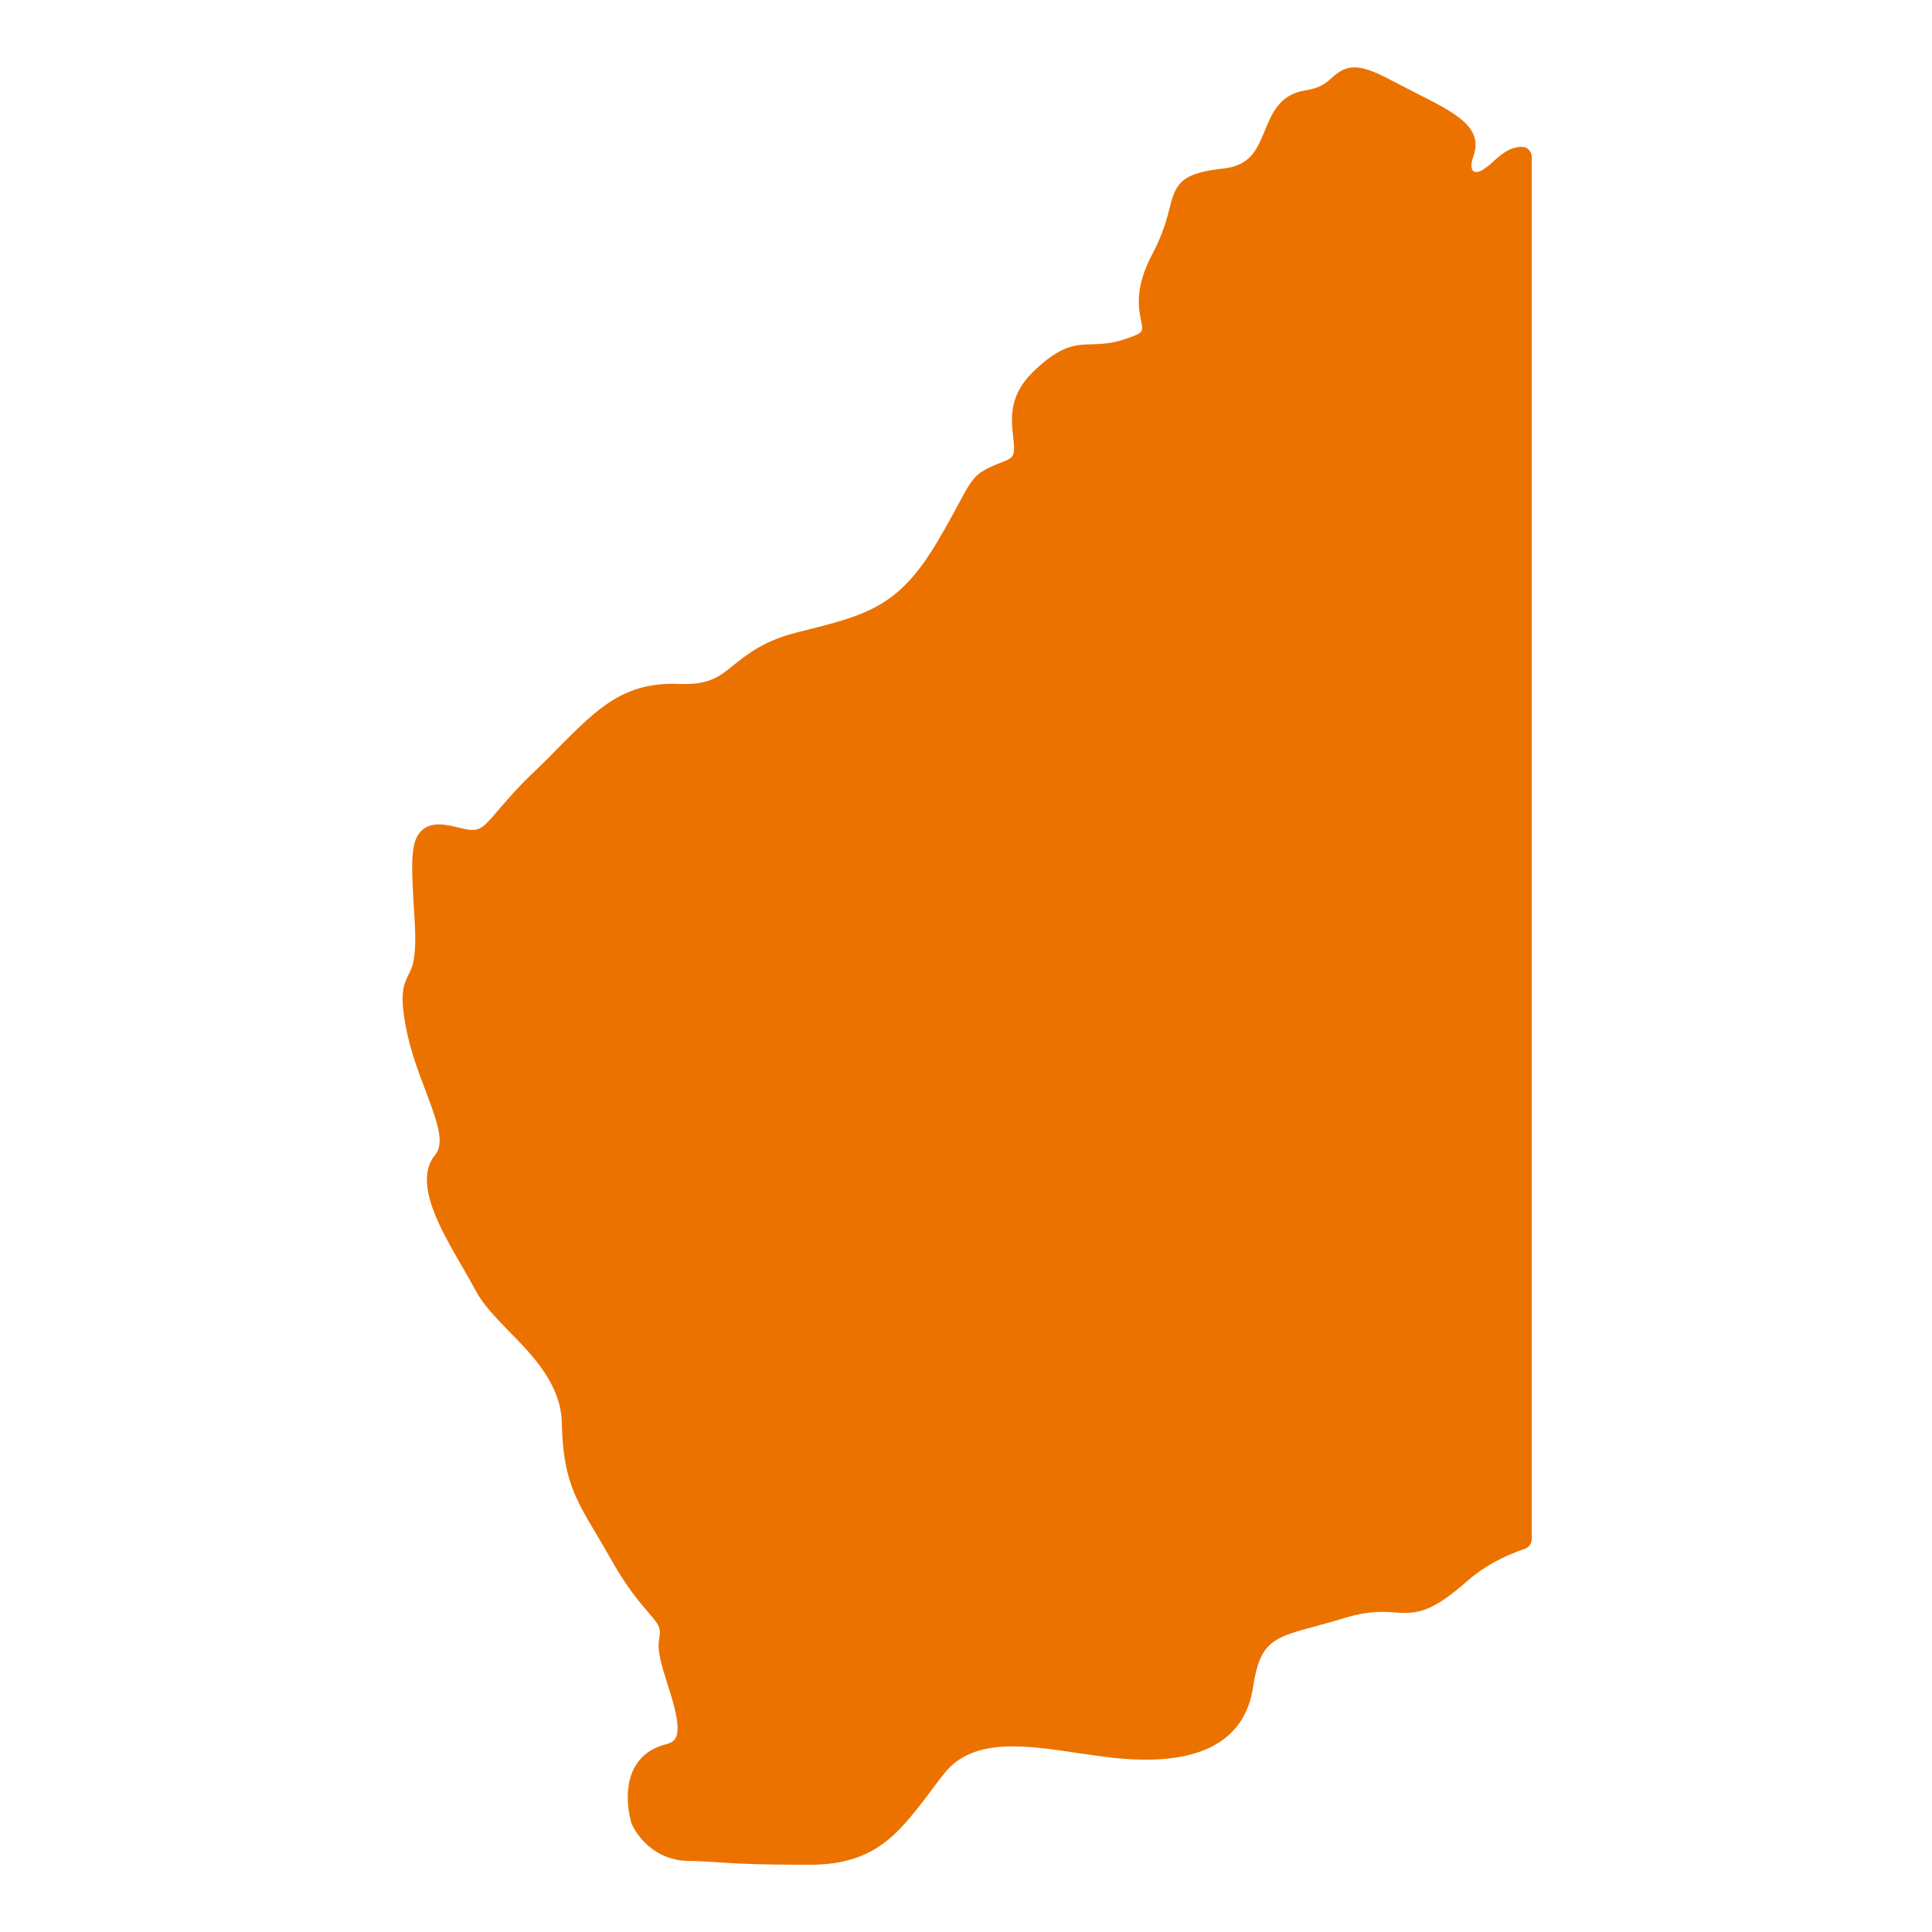
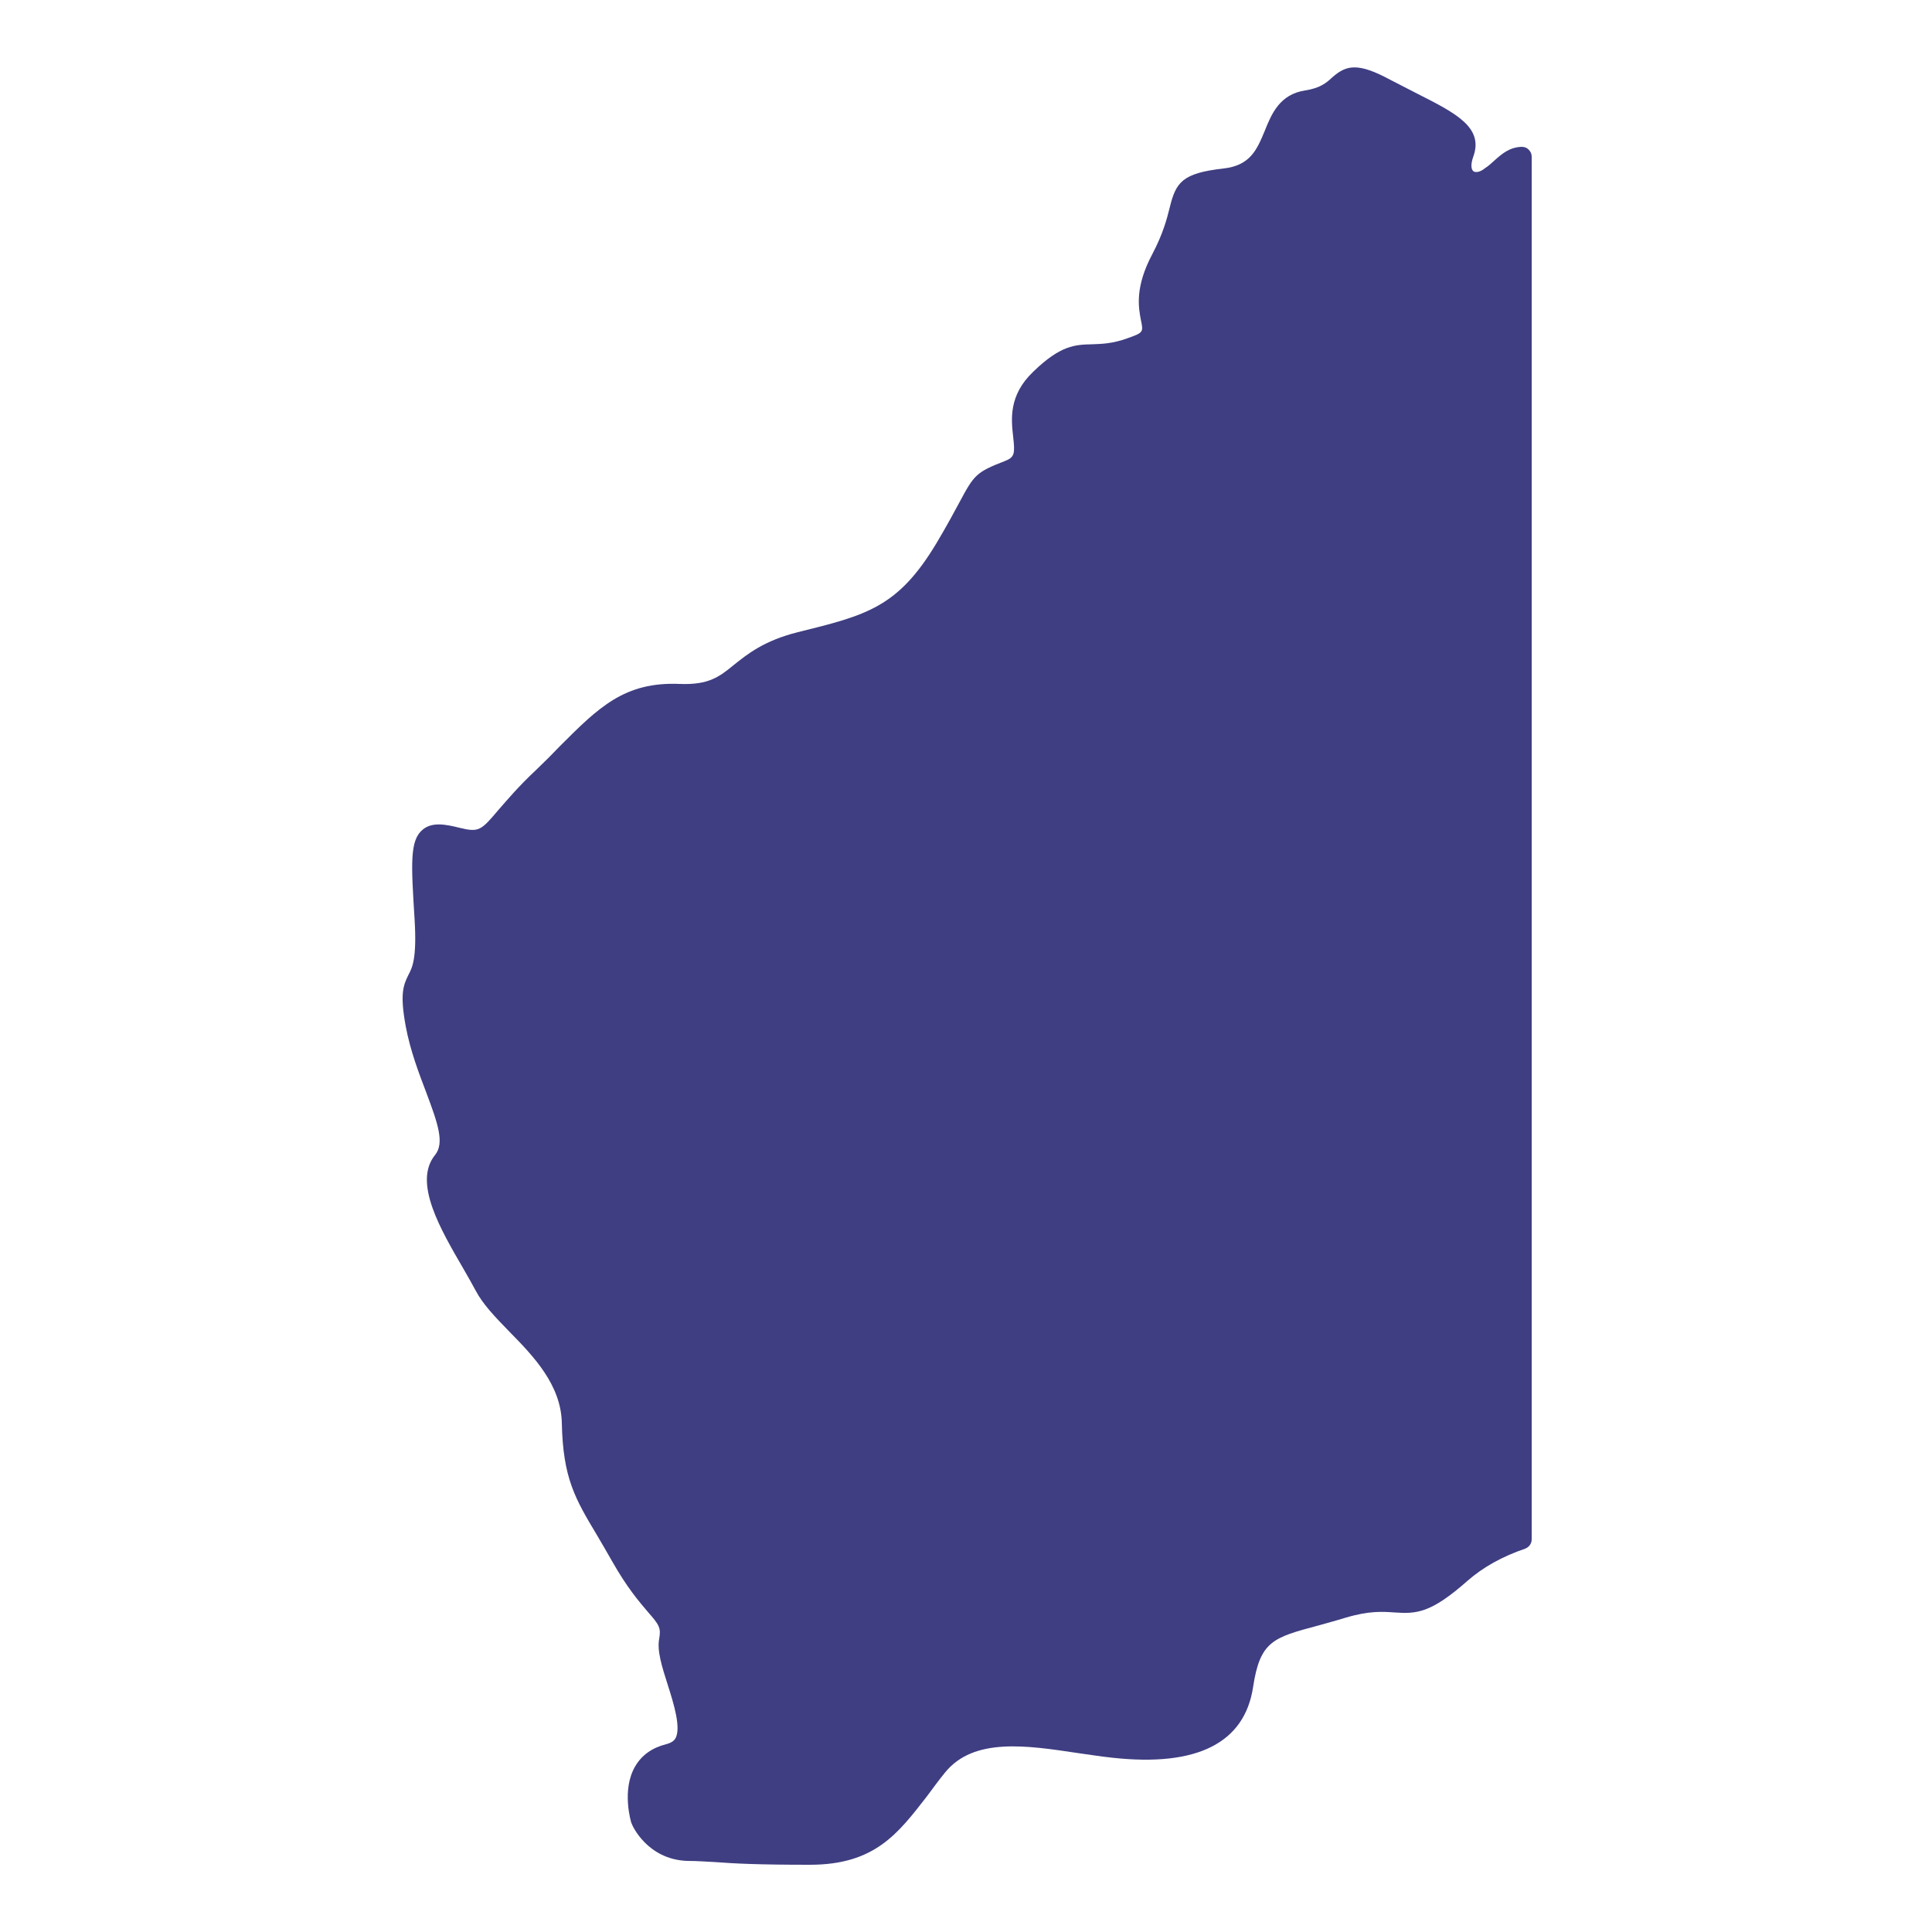
<svg xmlns="http://www.w3.org/2000/svg" version="1.1" id="Layer_1" x="0px" y="0px" viewBox="0 0 500 500" style="enable-background:new 0 0 500 500;" xml:space="preserve">
  <style type="text/css">
- 	.st0{fill:#EC7200;}
+ 	.st0{fill:#3F3E82;}
</style>
-   <path class="st0" d="M209.6,482.6c-13.3,0-19.3-0.3-24.6-0.7c-2.3-0.1-4.5-0.3-7.2-0.3c-10.3-0.4-14.2-9.2-14.3-9.6  c0-0.1-0.1-0.2-0.1-0.2c-0.1-0.3-2.6-8.6,1-14.7c1.7-2.9,4.4-4.8,8-5.7c1.5-0.4,2.1-1,2.4-1.5c1.5-2.7-0.4-8.9-2-13.9  c-1.5-4.7-2.8-8.8-2.2-11.9c0.5-2.8,0-3.6-2.9-6.9c-2.3-2.7-5.4-6.3-9.2-13c-1.5-2.6-2.8-4.9-4-6.9c-5.7-9.5-8.8-14.8-9.1-29  c-0.2-9.9-7.3-17.3-13.7-23.8c-3.5-3.6-6.7-6.9-8.6-10.5c-0.9-1.7-2-3.6-3.2-5.7c-5.8-10-13.1-22.3-7.3-29.4  c2.5-3.1,0.7-8.2-2.3-16.2c-1.9-5-4.1-10.7-5.3-17.1c-1.5-8.2-0.7-10.5,0.7-13.3c1-1.9,2.2-4.2,1.6-14.3  c-0.9-14.5-1.3-20.5,2.1-23.3c2.4-2,5.8-1.4,9.4-0.5c5.2,1.3,5.7,0.7,10.2-4.6c2.2-2.5,5.1-6,9.7-10.3c2.3-2.2,4.3-4.2,6.2-6.2  c10-10,16.7-16.7,31-16.1c7.6,0.3,10.3-1.9,14-4.9c3.5-2.8,7.8-6.3,16.6-8.5c17.8-4.4,25.9-6.4,35.9-23.1c2.8-4.7,4.6-8.1,5.9-10.5  c3.8-7.1,4.3-7.8,11.8-10.7c2.5-1,2.6-1.9,2.1-6.3c-0.5-4.5-1.2-10.7,5.2-16.8c7.1-6.9,10.9-7,15.2-7.1c2.4-0.1,5.2-0.1,9.3-1.6  c4-1.4,4-1.6,3.4-4.5c-0.7-3.5-1.6-8.7,2.9-17.2c2.8-5.3,3.8-9.2,4.5-12c1.6-6.6,3.2-9,14-10.2c6.9-0.8,8.6-4.9,10.6-9.7  c1.8-4.5,3.9-9.5,10.5-10.5c3.8-0.6,5.4-1.9,6.9-3.3c3.7-3.3,6.7-4,15.2,0.6c2.5,1.3,4.9,2.5,7,3.6c9.9,5,17.1,8.7,14.4,16.2  c-0.8,2.2-0.5,3.4,0,3.8c0.5,0.4,1.6,0.3,2.8-0.6c0,0,0.1-0.1,0.1-0.1c1-0.6,1.8-1.4,2.6-2.1c1.8-1.6,3.8-3.4,7-3.5  c0.7,0,1.3,0.2,1.8,0.7c0.5,0.5,0.8,1.1,0.8,1.8v357.9c0,1.1-0.7,2-1.7,2.4c-5.9,2-10.9,4.8-14.9,8.3c-9.5,8.4-13.2,8.6-18.9,8.2  c-3-0.2-6.5-0.5-12.8,1.4c-2.6,0.8-4.9,1.4-7,2c-11.6,3.1-15,4-16.8,15.9c-2.2,14.5-14.5,20.7-36.4,18.3c-2.9-0.3-6-0.8-8.9-1.2  c-13.3-2-27-4.1-34.4,5c-1.8,2.2-3.3,4.3-4.8,6.3C232.4,474.5,226.4,482.6,209.6,482.6z" />
+   <path class="st0" d="M209.6,482.6c-13.3,0-19.3-0.3-24.6-0.7c-2.3-0.1-4.5-0.3-7.2-0.3c-10.3-0.4-14.2-9.2-14.3-9.6  c0-0.1-0.1-0.2-0.1-0.2c-0.1-0.3-2.6-8.6,1-14.7c1.7-2.9,4.4-4.8,8-5.7c1.5-0.4,2.1-1,2.4-1.5c1.5-2.7-0.4-8.9-2-13.9  c-1.5-4.7-2.8-8.8-2.2-11.9c0.5-2.8,0-3.6-2.9-6.9c-2.3-2.7-5.4-6.3-9.2-13c-1.5-2.6-2.8-4.9-4-6.9c-5.7-9.5-8.8-14.8-9.1-29  c-0.2-9.9-7.3-17.3-13.7-23.8c-3.5-3.6-6.7-6.9-8.6-10.5c-0.9-1.7-2-3.6-3.2-5.7c-5.8-10-13.1-22.3-7.3-29.4  c2.5-3.1,0.7-8.2-2.3-16.2c-1.9-5-4.1-10.7-5.3-17.1c-1.5-8.2-0.7-10.5,0.7-13.3c1-1.9,2.2-4.2,1.6-14.3  c-0.9-14.5-1.3-20.5,2.1-23.3c2.4-2,5.8-1.4,9.4-0.5c5.2,1.3,5.7,0.7,10.2-4.6c2.2-2.5,5.1-6,9.7-10.3c2.3-2.2,4.3-4.2,6.2-6.2  c10-10,16.7-16.7,31-16.1c7.6,0.3,10.3-1.9,14-4.9c3.5-2.8,7.8-6.3,16.6-8.5c17.8-4.4,25.9-6.4,35.9-23.1c2.8-4.7,4.6-8.1,5.9-10.5  c3.8-7.1,4.3-7.8,11.8-10.7c2.5-1,2.6-1.9,2.1-6.3c-0.5-4.5-1.2-10.7,5.2-16.8c7.1-6.9,10.9-7,15.2-7.1c2.4-0.1,5.2-0.1,9.3-1.6  c4-1.4,4-1.6,3.4-4.5c-0.7-3.5-1.6-8.7,2.9-17.2c2.8-5.3,3.8-9.2,4.5-12c1.6-6.6,3.2-9,14-10.2c6.9-0.8,8.6-4.9,10.6-9.7  c1.8-4.5,3.9-9.5,10.5-10.5c3.8-0.6,5.4-1.9,6.9-3.3c3.7-3.3,6.7-4,15.2,0.6c2.5,1.3,4.9,2.5,7,3.6c9.9,5,17.1,8.7,14.4,16.2  c-0.8,2.2-0.5,3.4,0,3.8c0.5,0.4,1.6,0.3,2.8-0.6l0.1-0.1c1-0.6,1.8-1.4,2.6-2.1c1.8-1.6,3.8-3.4,7-3.5c0.7,0,1.3,0.2,1.8,0.7  s0.8,1.1,0.8,1.8v357.9c0,1.1-0.7,2-1.7,2.4c-5.9,2-10.9,4.8-14.9,8.3c-9.5,8.4-13.2,8.6-18.9,8.2c-3-0.2-6.5-0.5-12.8,1.4  c-2.6,0.8-4.9,1.4-7,2c-11.6,3.1-15,4-16.8,15.9c-2.2,14.5-14.5,20.7-36.4,18.3c-2.9-0.3-6-0.8-8.9-1.2c-13.3-2-27-4.1-34.4,5  c-1.8,2.2-3.3,4.3-4.8,6.3C232.4,474.5,226.4,482.6,209.6,482.6z" />
  <path class="st0" d="M168.2,470.1c0.4,0.9,3.2,6.2,9.8,6.5c2.7,0.1,4.9,0.2,7.3,0.4c5.3,0.3,11.2,0.6,24.3,0.6  c14.3,0,18.9-6.2,25.8-15.5c1.5-2.1,3.1-4.2,5-6.5c9.2-11.3,25-8.9,39-6.8c3.1,0.5,5.9,0.9,8.7,1.2c19.4,2.1,29.2-2.4,31-14.1  c2.3-15.1,8.7-16.8,20.5-20c2-0.5,4.4-1.2,6.9-1.9c7.1-2.2,11.2-1.9,14.5-1.6c4.4,0.3,6.8,0.5,15.2-7c4.1-3.6,9.1-6.6,15-8.7V44.2  c-0.4,0.3-0.8,0.7-1.3,1.1c-0.9,0.8-1.9,1.7-3.1,2.5c-2.8,2.1-6.3,2.3-8.7,0.5c-2.6-1.9-3.2-5.5-1.8-9.5c1.1-3.1-2-5-12-10.1  c-2.1-1.1-4.5-2.3-7.1-3.7c-6.8-3.6-7.6-2.9-9.5-1.2c-1.8,1.6-4.2,3.7-9.5,4.5c-3.7,0.5-4.8,3.1-6.7,7.5  c-2.1,5.2-4.8,11.7-14.6,12.8c-8.3,0.9-8.4,1.5-9.7,6.4c-0.8,3.1-1.8,7.3-4.9,13.1c-3.7,6.9-2.9,11-2.4,14c0.8,4.3,0.8,7.5-6.7,10.1  c-4.9,1.7-8.2,1.8-10.8,1.8c-3.8,0.1-6.1,0.1-11.8,5.7c-4.6,4.4-4.1,8.6-3.7,12.7c0.5,4,1,9-5.3,11.5c-6,2.4-6,2.4-9.2,8.4  c-1.3,2.5-3.2,5.9-6,10.7c-11.1,18.5-21,20.9-38.9,25.3c-7.7,1.9-11.2,4.8-14.6,7.5c-4.1,3.3-8,6.5-17.4,6.1  c-12.1-0.5-17.5,4.9-27.2,14.7c-2,2-4,4-6.3,6.2c-4.4,4.2-7.2,7.5-9.3,10c-4.8,5.6-7,8.2-15.2,6.2c-3.6-0.9-4.7-0.8-5-0.5  c-1.4,1.2-0.9,9.5-0.3,19.1c0.7,11.5-0.9,14.5-2.2,17c-0.9,1.7-1.6,2.9-0.2,10c1.1,5.9,3.2,11.4,5,16.2c3.2,8.4,6,15.7,1.6,21.2  c-3.6,4.4,3.2,16,7.7,23.7c1.2,2.1,2.4,4.1,3.3,5.8c1.6,2.9,4.6,6,7.8,9.3c6.6,6.8,14.9,15.3,15.1,27.2c0.2,12.9,2.8,17.2,8.4,26.5  c1.2,2,2.6,4.3,4.1,7c3.5,6.3,6.5,9.7,8.6,12.2c2.9,3.4,5.1,5.9,4,11.1c-0.3,1.8,1,5.9,2.1,9.5c2.1,6.5,4.2,13.3,1.6,17.9  c-1.1,2-3,3.3-5.6,3.9c-2.2,0.5-3.8,1.6-4.8,3.3C166.5,463.4,167.9,469.2,168.2,470.1z" />
</svg>
